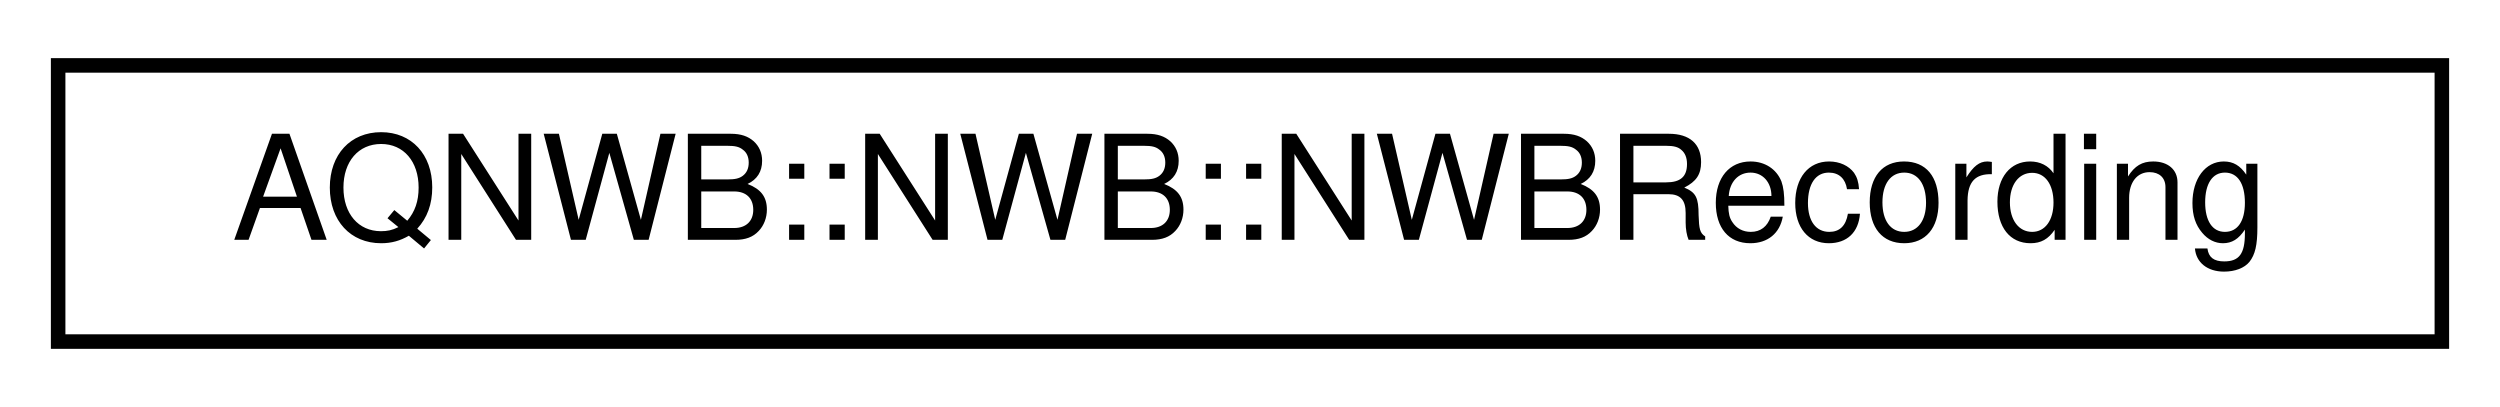
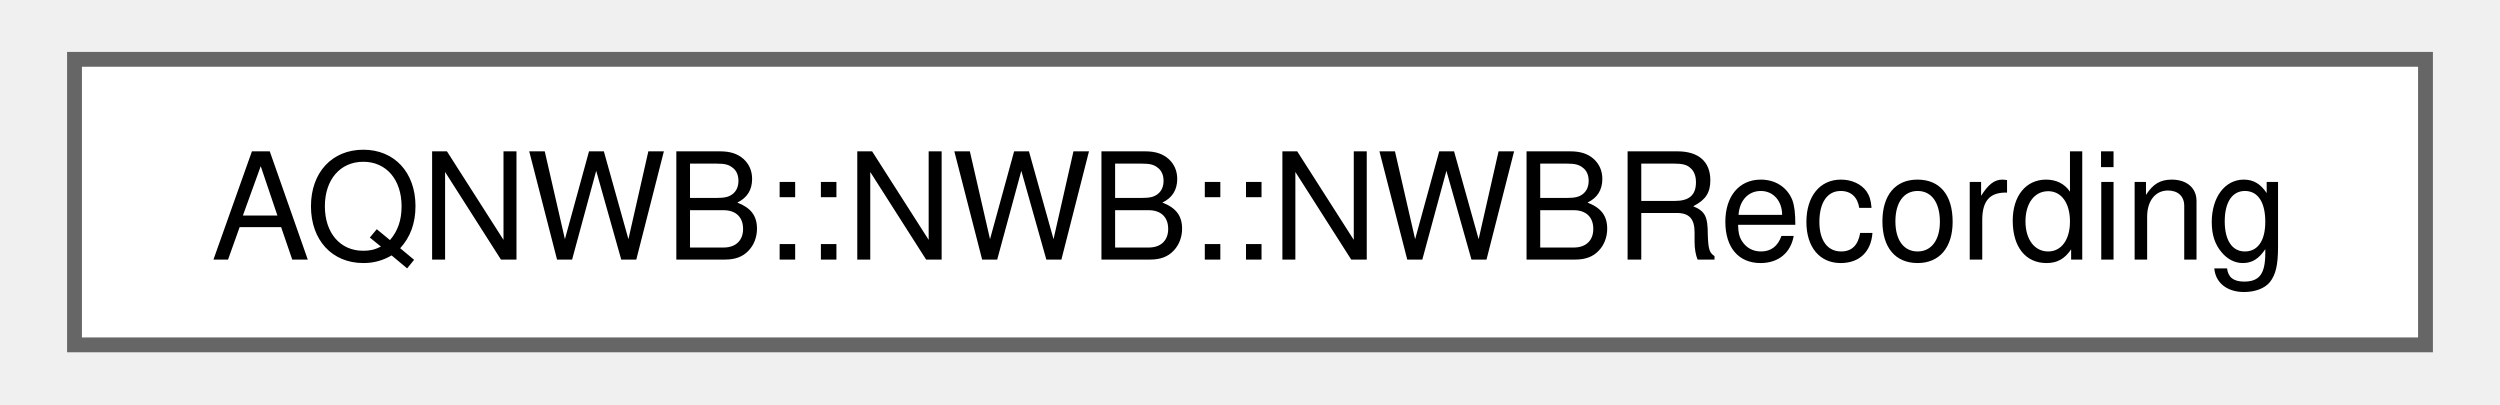
- <svg xmlns="http://www.w3.org/2000/svg" xmlns:xlink="http://www.w3.org/1999/xlink" width="172pt" height="28pt" viewBox="0.00 0.00 172.00 28.00">
-   <g id="graph0" class="graph" transform="scale(1 1) rotate(0) translate(4 24)">
-     <polygon fill="white" stroke="transparent" points="-4,4 -4,-24 168,-24 168,4 -4,4" />
-     <g id="node1" class="node">
-       <g id="a_node1">
-         <a xlink:href="classAQNWB_1_1NWB_1_1NWBRecording.html" target="_top" xlink:title="The NWBRecording class manages the recording process.">
-           <polygon fill="white" stroke="black" points="0,-0.5 0,-19.5 164,-19.5 164,-0.5 0,-0.5" />
-           <text text-anchor="middle" x="82" y="-7.5" font-family="Helvetica,sans-Serif" font-size="10.00">AQNWB::NWB::NWBRecording</text>
+ <svg xmlns="http://www.w3.org/2000/svg" xmlns:xlink="http://www.w3.org/1999/xlink" width="167pt" height="27pt" viewBox="0.00 0.00 166.50 27.25">
+   <g id="graph0" class="graph" transform="scale(1 1) rotate(0) translate(4 23.25)">
+     <g id="Node000000" class="node">
+       <g id="a_Node000000">
+         <a xlink:href="class_a_q_n_w_b_1_1_n_w_b_1_1_n_w_b_recording.html" target="_top" xlink:title="The NWBRecording class manages the recording process.">
+           <polygon fill="white" stroke="#666666" points="158.5,-19.25 0,-19.25 0,0 158.5,0 158.5,-19.25" />
+           <text text-anchor="middle" x="79.25" y="-5.75" font-family="Helvetica,sans-Serif" font-size="10.00">AQNWB::NWB::NWBRecording</text>
        </a>
      </g>
    </g>
  </g>
</svg>
